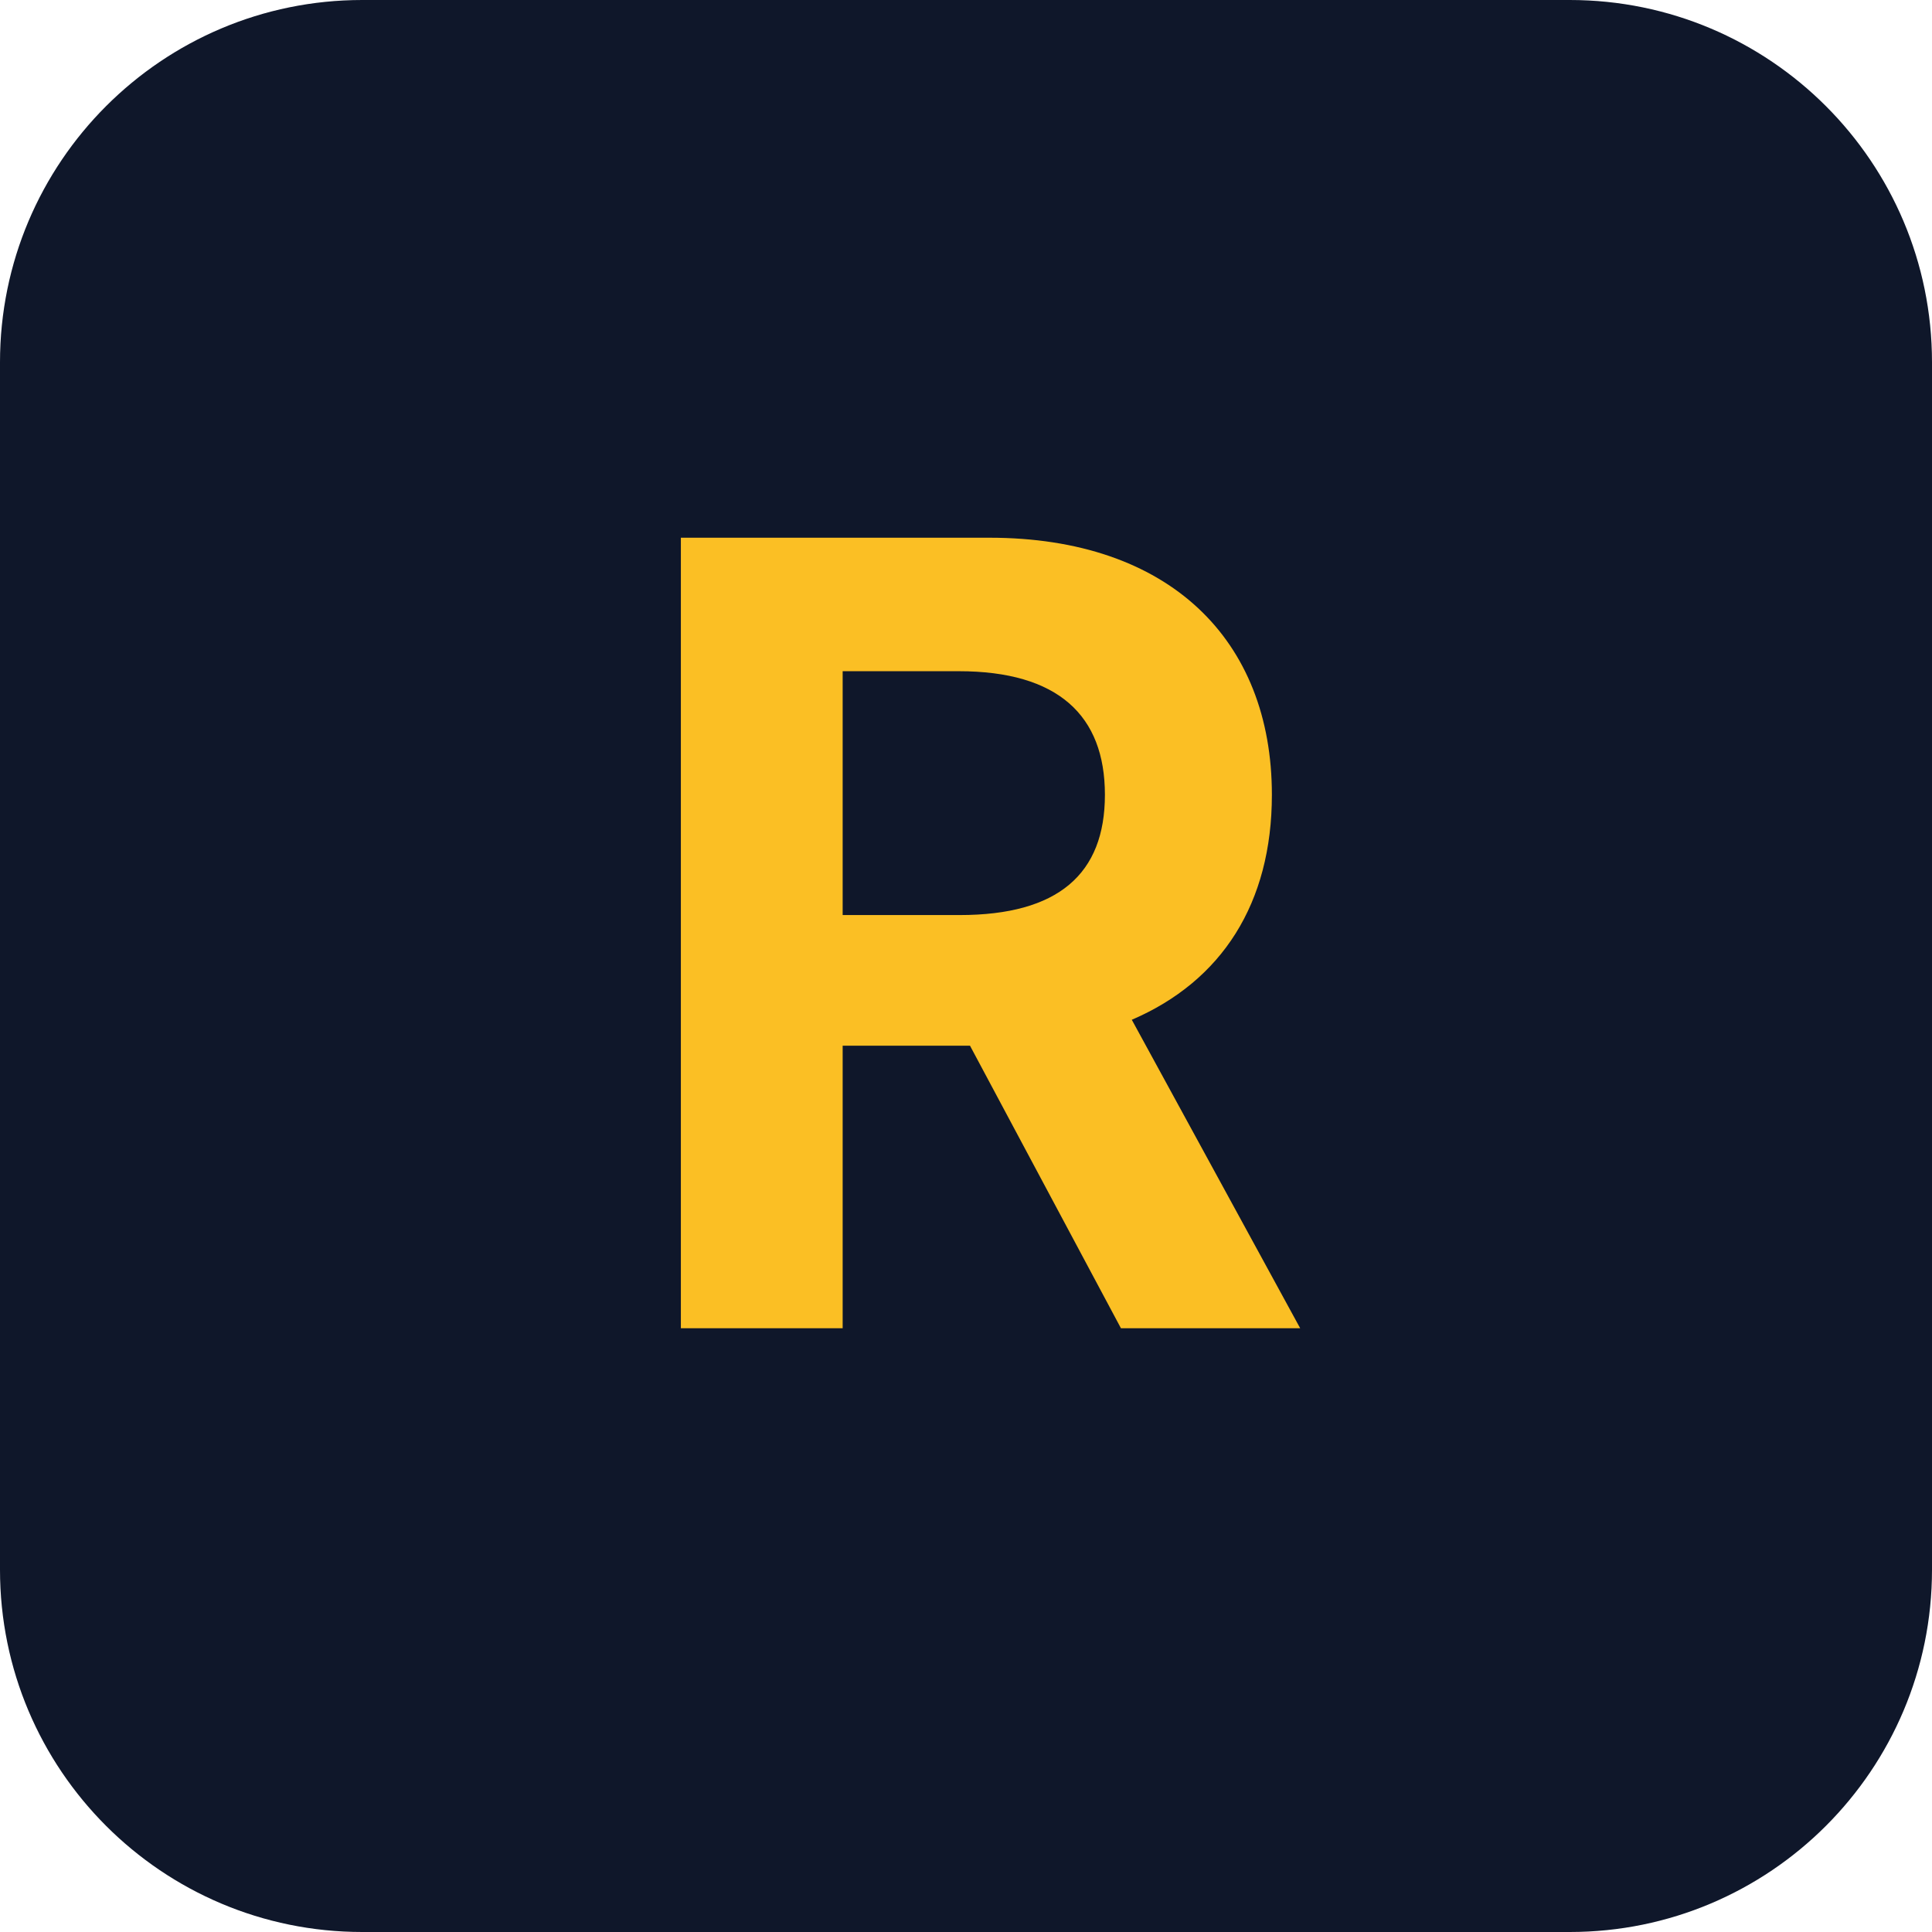
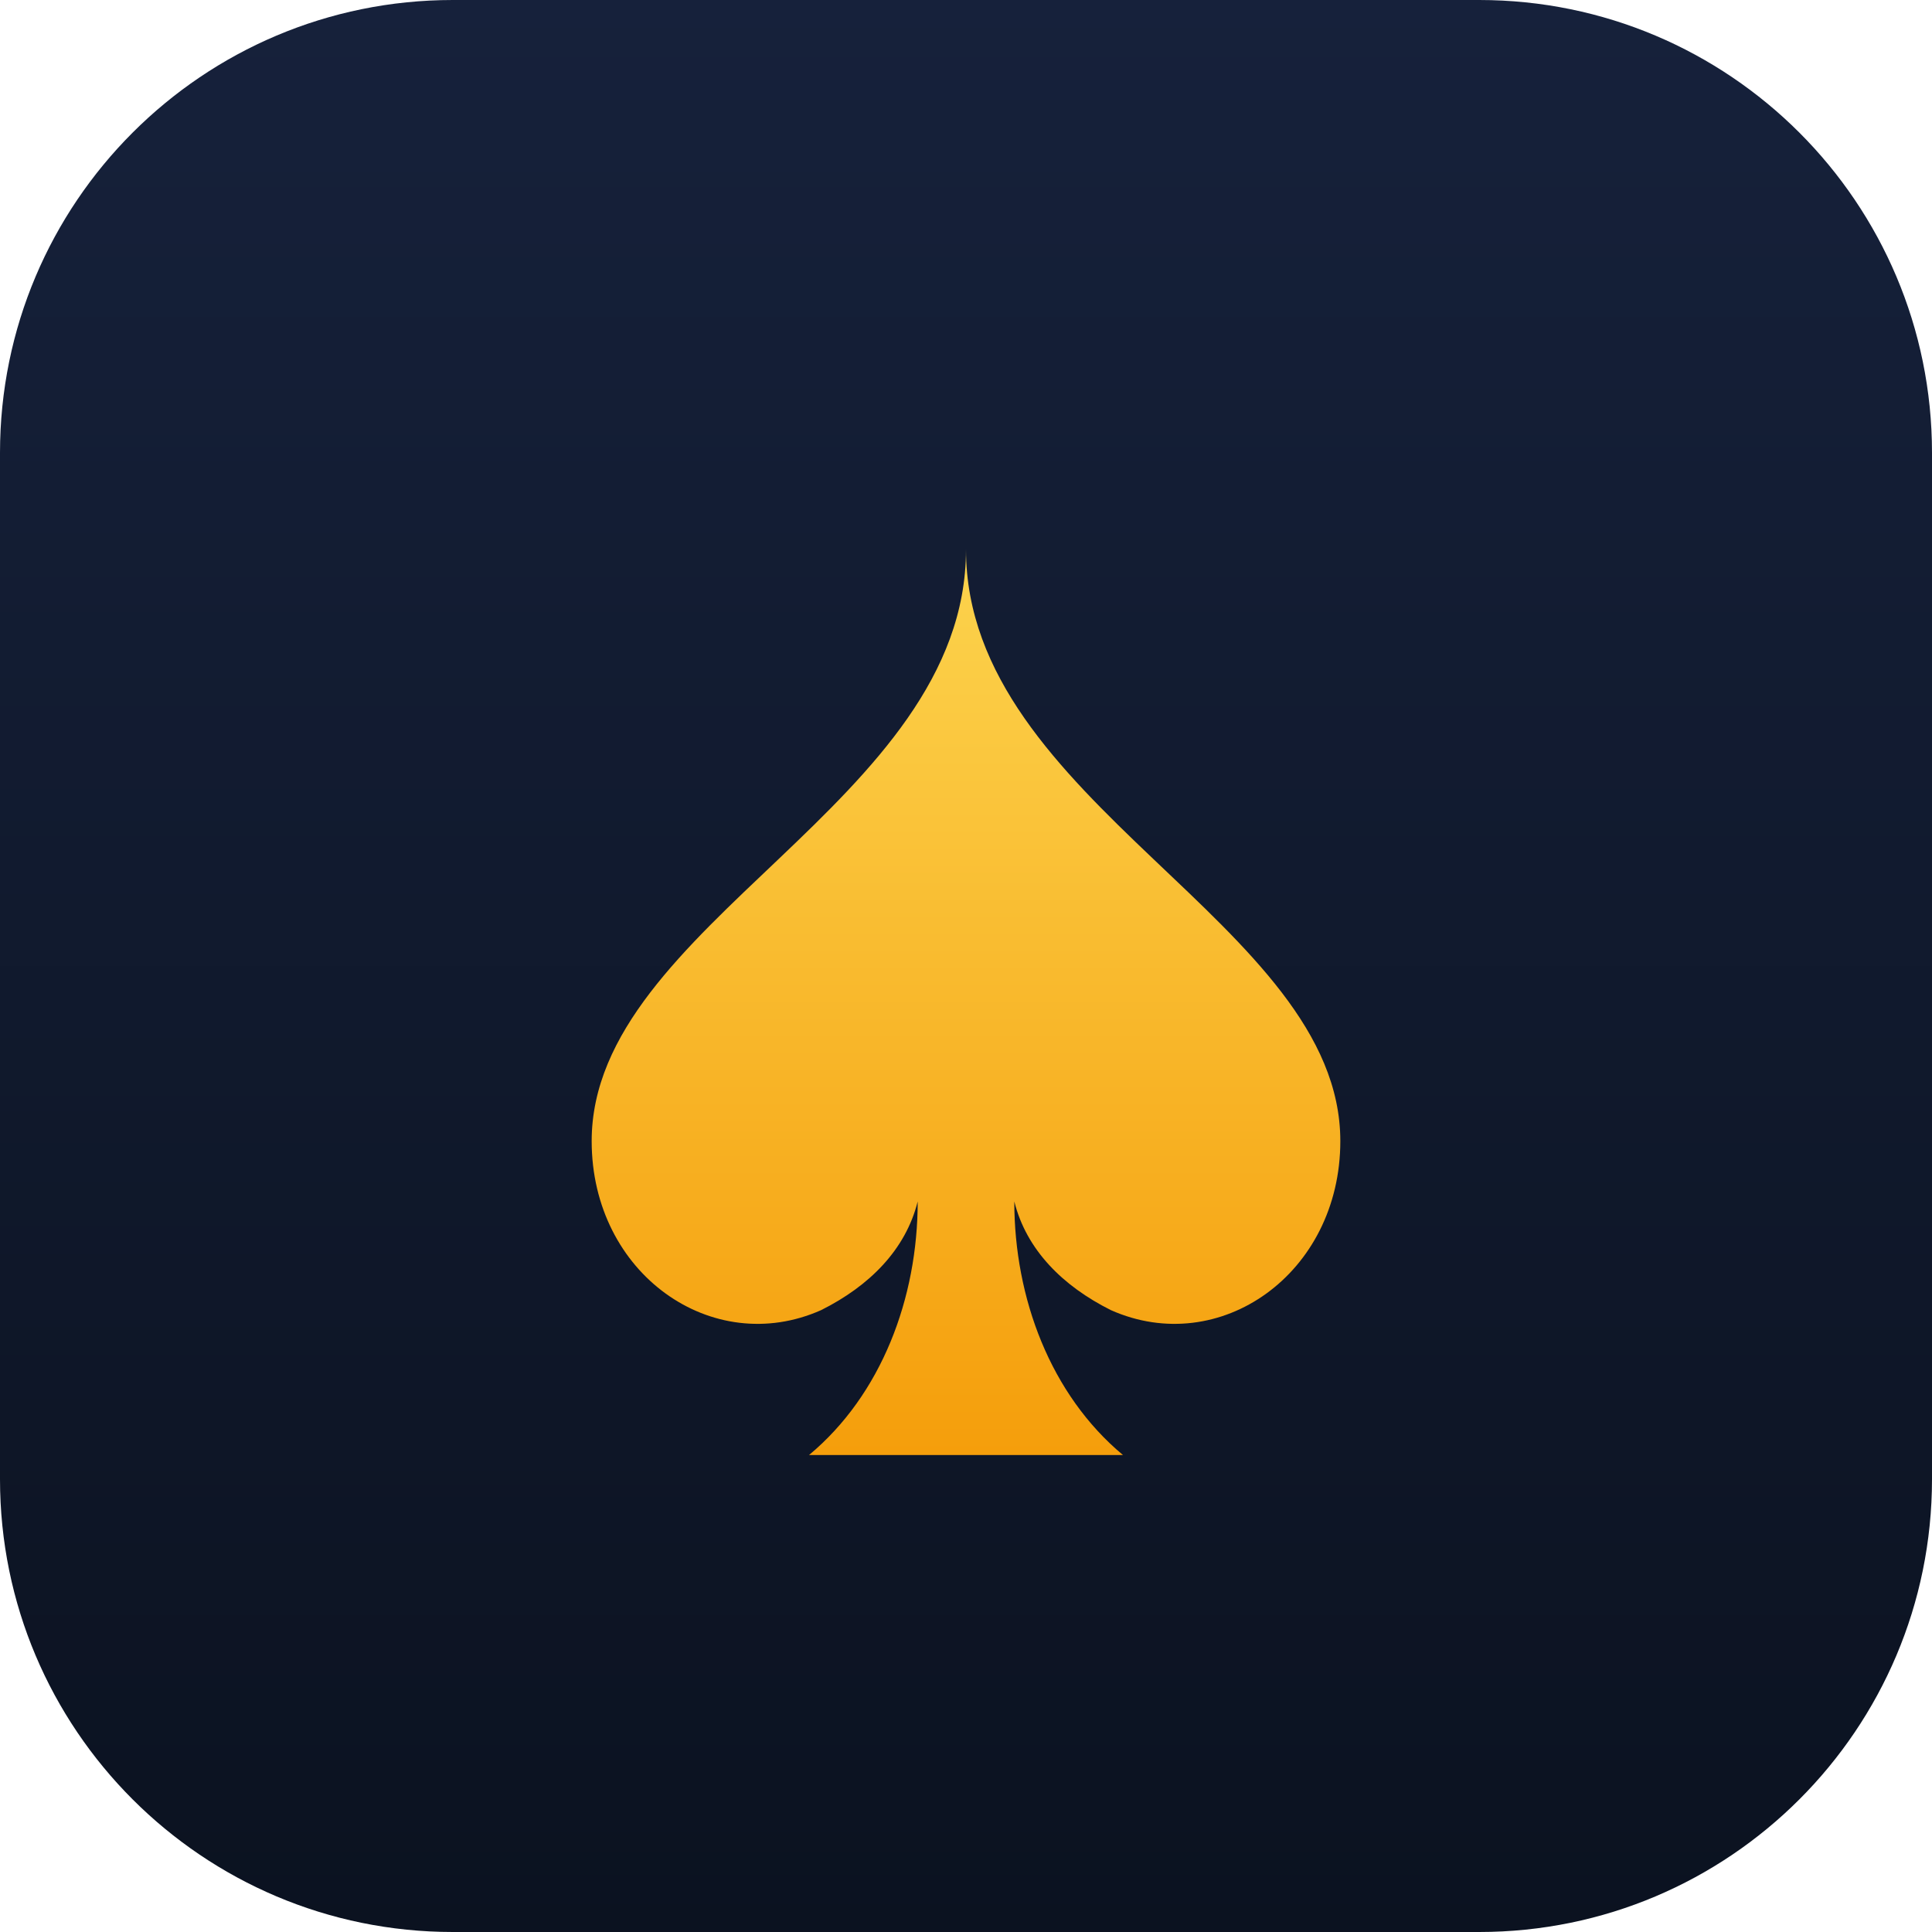
- <svg xmlns="http://www.w3.org/2000/svg" viewBox="0 0 64 64">
-   <rect width="64" height="64" rx="12" fill="#0f172a" />
-   <text x="32" y="44" font-family="-apple-system, system-ui, sans-serif" font-size="36" font-weight="700" text-anchor="middle" fill="#fbbf24">R</text>
+ <svg xmlns="http://www.w3.org/2000/svg" viewBox="0 0 64 64" width="64" height="64">
+   <defs>
+     <linearGradient id="bg" x1="0" y1="0" x2="0" y2="1">
+       <stop offset="0" stop-color="#16213b" />
+       <stop offset="1" stop-color="#0b1220" />
+     </linearGradient>
+     <linearGradient id="gold" x1="0" y1="0" x2="0" y2="1">
+       <stop offset="0" stop-color="#fcd34d" />
+       <stop offset="1" stop-color="#f59e0b" />
+     </linearGradient>
+   </defs>
+   <rect width="64" height="64" rx="15" fill="url(#bg)" />
+   <path d="M50 13 C50 34 81 44 81 62 C81 73 71 80 62 76 C58 74 55 71 54 67 C54 75 57 83 63 88 L37 88 C43 83 46 75 46 67 C45 71 42 74 38 76 C29 80 19 73 19 62 C19 44 50 34 50 13 Z" fill="url(#gold)" transform="translate(12 13) scale(0.4)" />
</svg>
